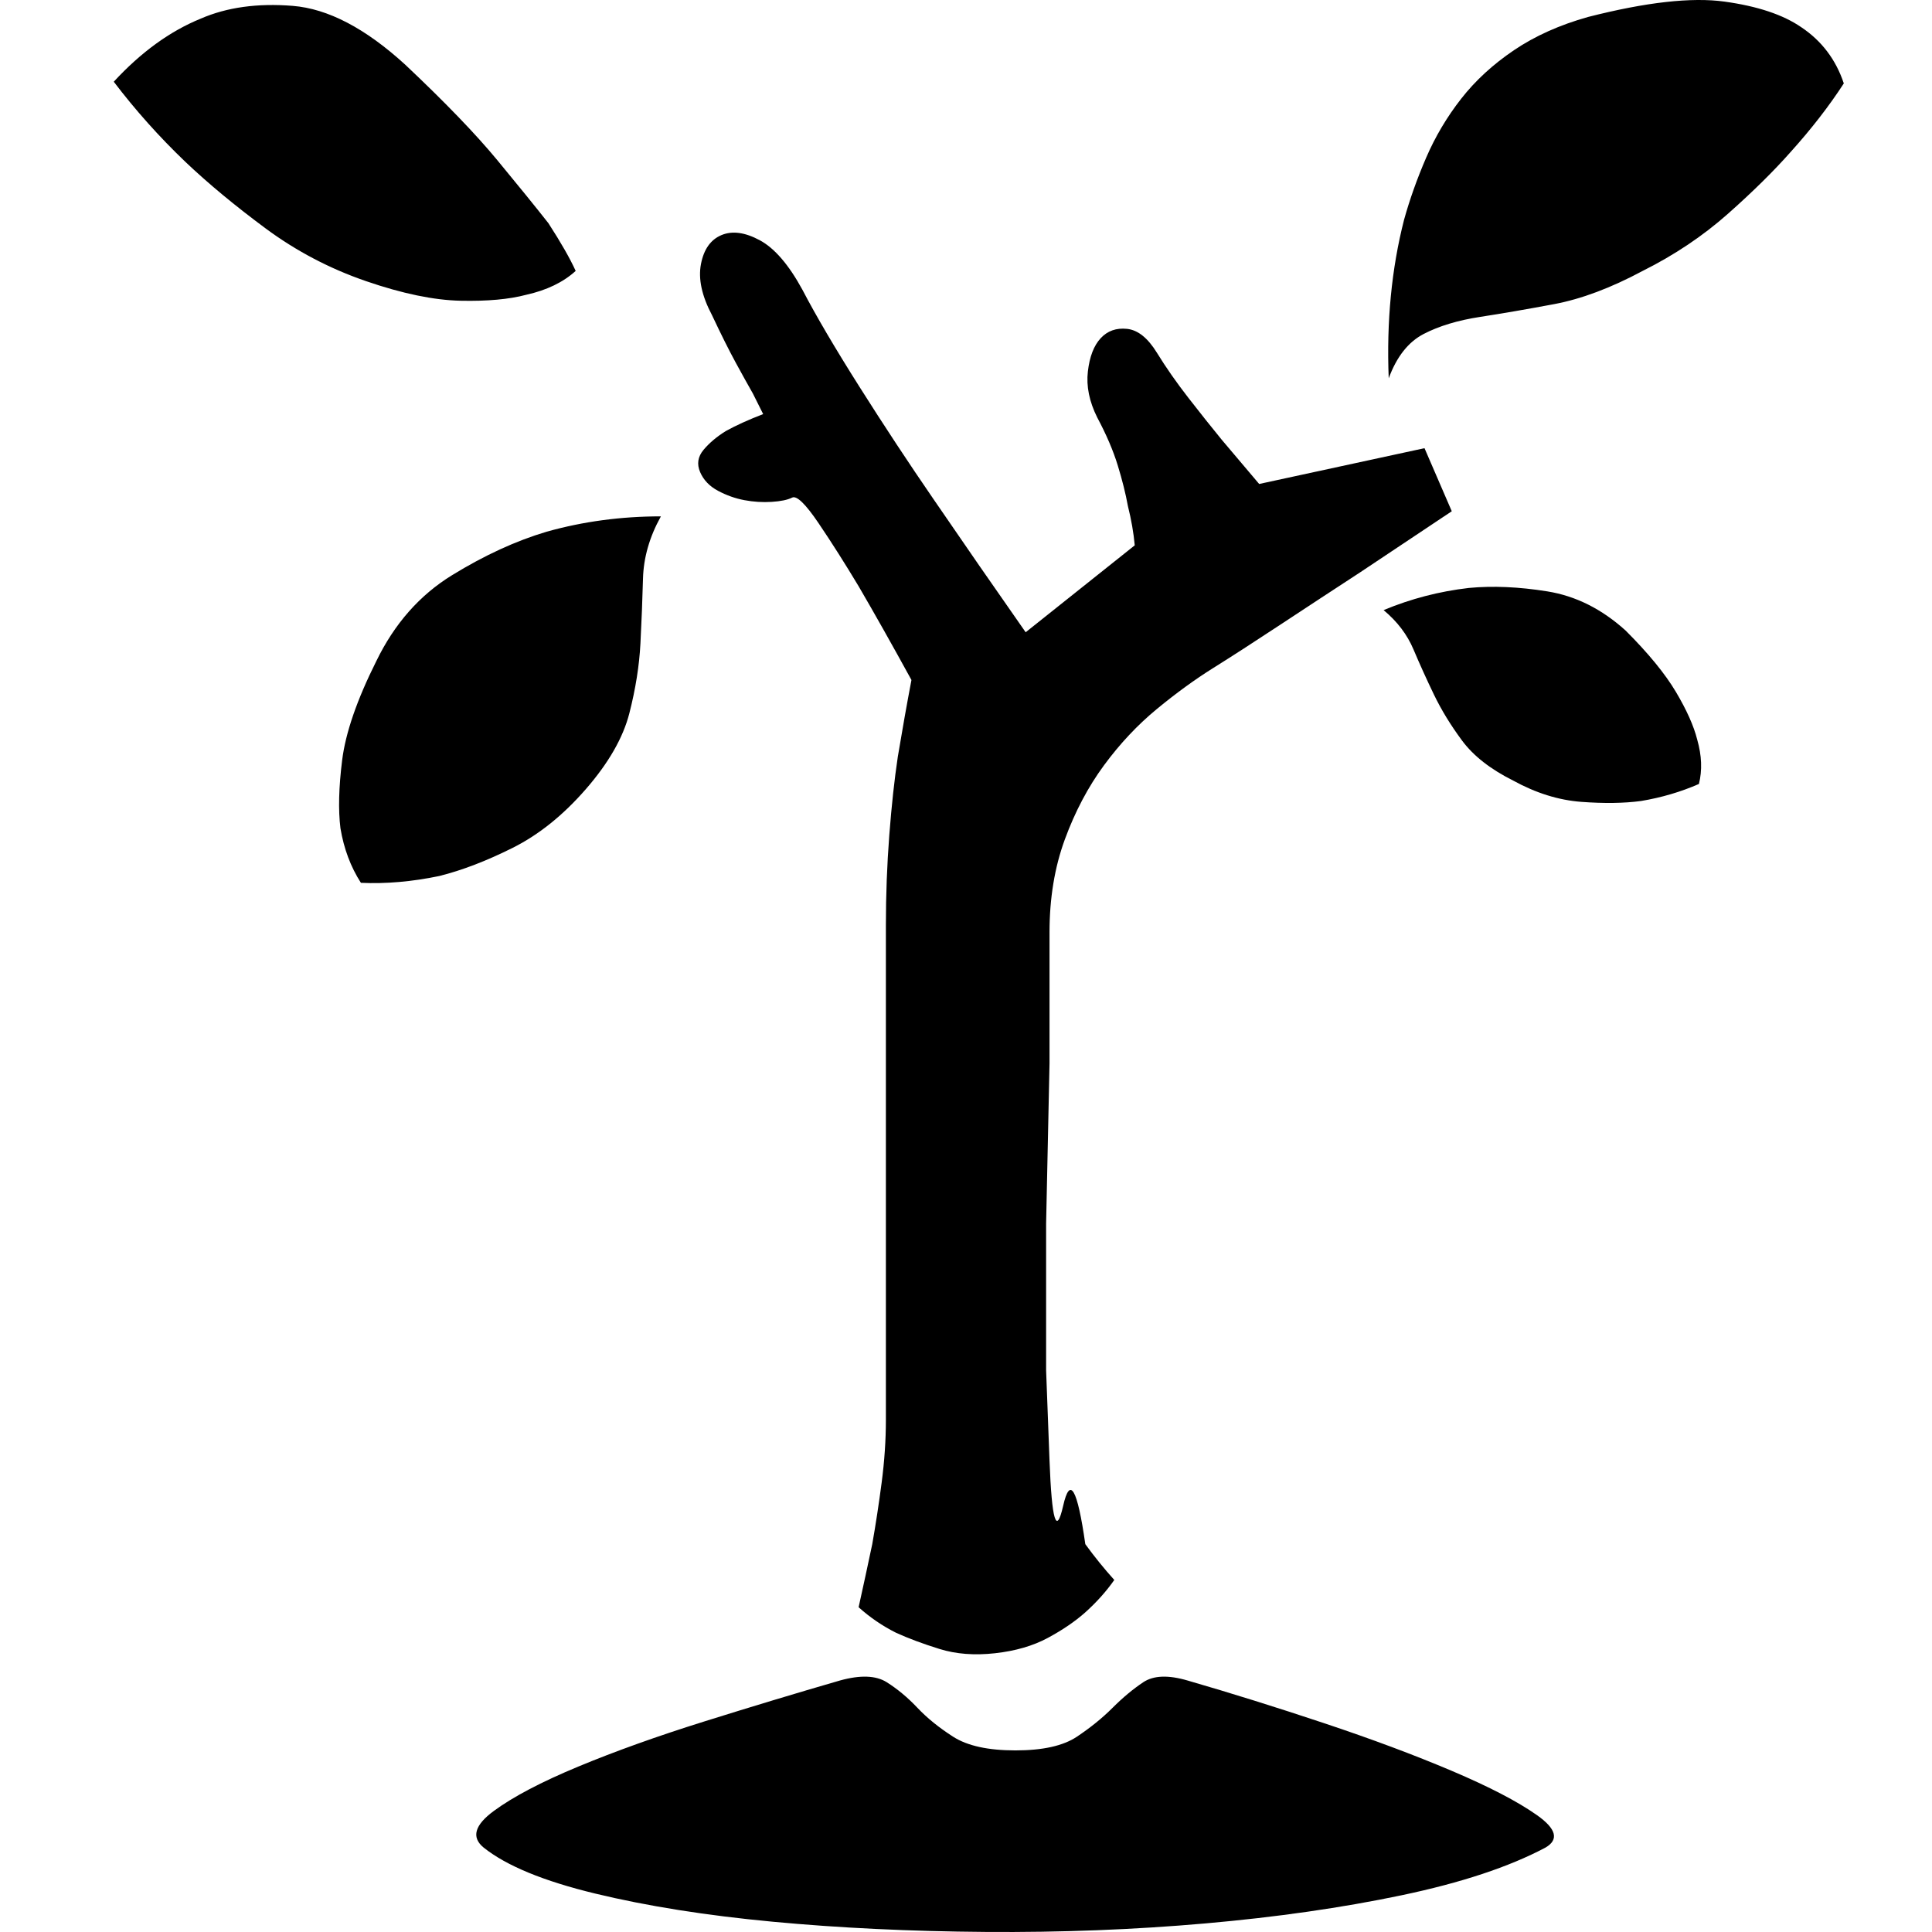
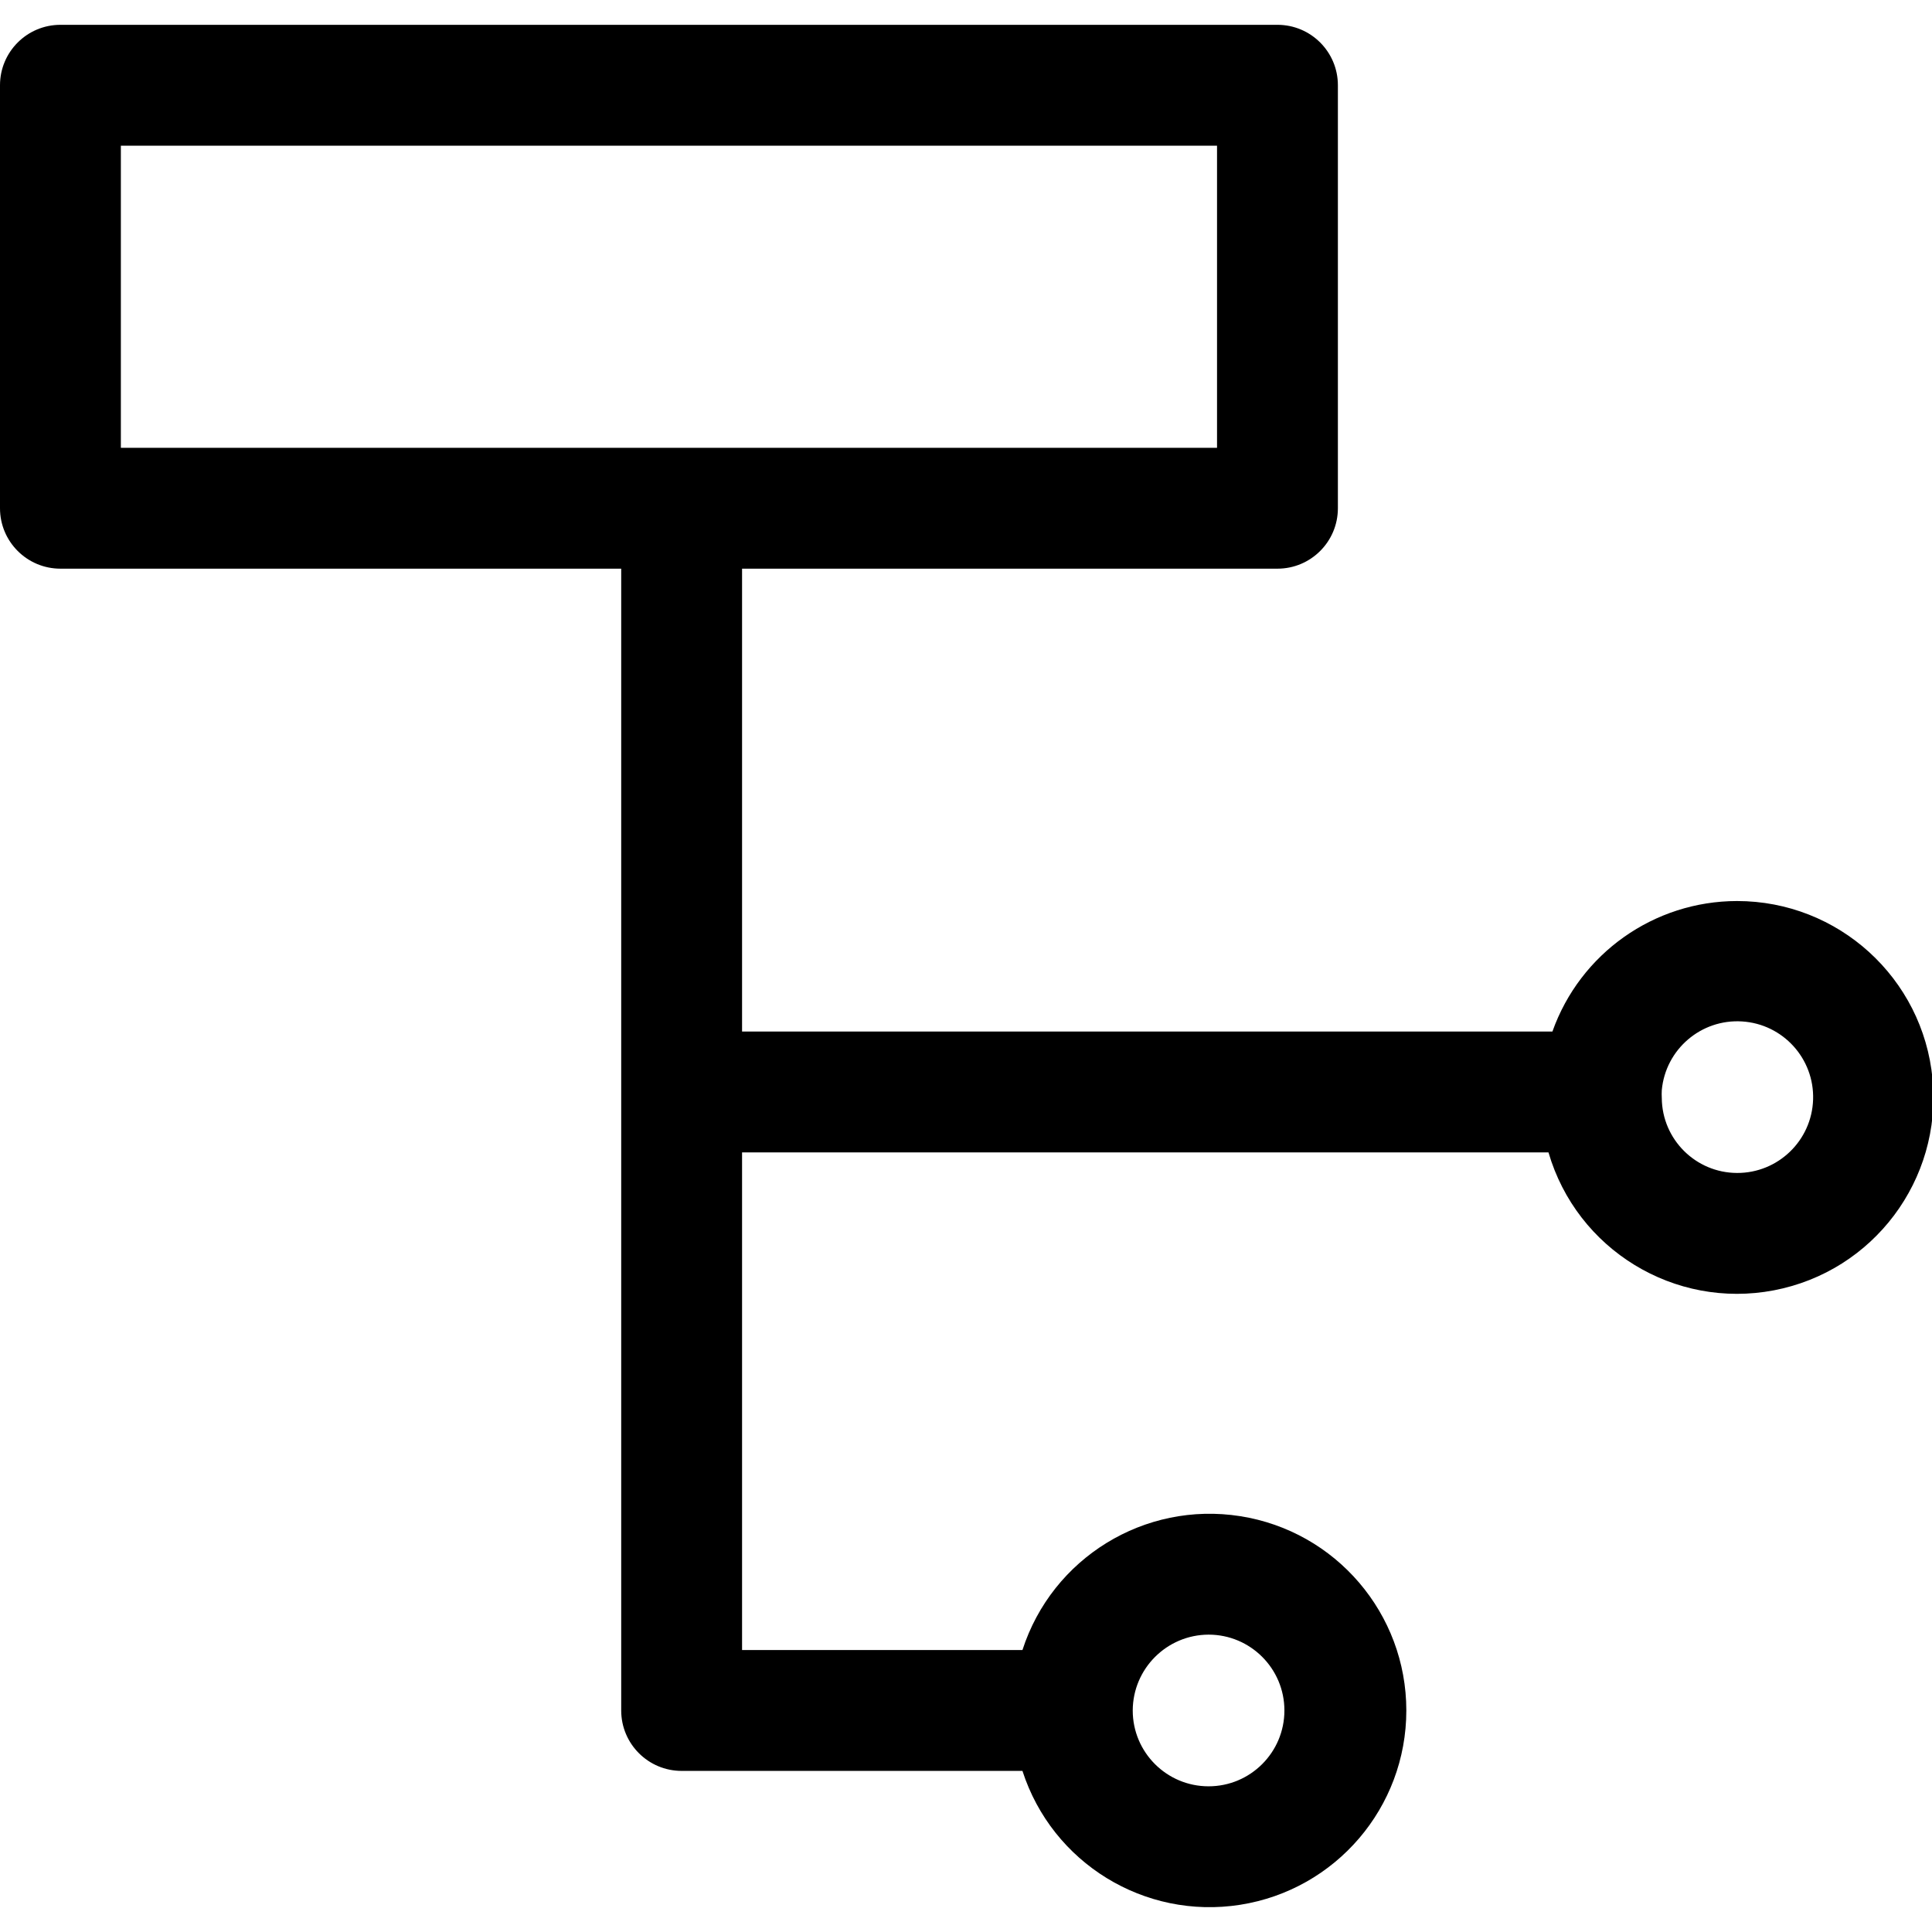
- <svg xmlns="http://www.w3.org/2000/svg" t="1732324918800" class="icon" viewBox="0 0 1024 1024" version="1.1" p-id="16000" width="200" height="200">
-   <path d="M 629.443 890.709 q 34.33 9.938 72.273 22.585 t 67.756 25.296 t 45.17 23.489 t 4.517 17.165 q -28.909 15.358 -76.338 25.296 t -103.892 14.906 t -116.54 4.517 t -112.926 -5.42 t -93.955 -14.906 t -59.173 -24.392 q -9.938 -8.131 5.42 -19.423 t 44.719 -23.489 t 66.852 -23.94 t 71.821 -21.682 q 16.261 -4.517 24.844 0.903 t 16.261 13.551 t 18.972 15.358 t 32.974 7.227 t 32.523 -7.227 t 18.972 -15.358 t 16.261 -13.551 t 23.489 -0.903 Z M 371.068 250.192 q -2.71 -6.324 1.807 -11.744 t 11.744 -9.938 q 8.131 -4.517 19.875 -9.034 l -5.42 -10.841 q -3.614 -6.324 -9.034 -16.261 t -12.648 -25.296 q -8.131 -15.358 -5.872 -27.102 t 10.841 -15.358 t 20.327 2.71 t 22.585 26.199 q 10.841 20.778 30.264 51.494 t 39.298 59.625 q 23.489 34.33 48.784 70.466 l 57.818 -46.074 q -0.903 -9.938 -3.614 -20.778 q -1.807 -9.938 -5.42 -21.682 t -10.841 -25.296 q -6.324 -12.648 -4.969 -24.392 t 6.776 -17.616 t 14.003 -4.969 t 15.81 12.648 t 16.713 23.94 t 17.616 22.134 l 19.875 23.489 l 87.631 -18.972 l 14.455 33.426 l -48.784 32.523 q -20.778 13.551 -42.009 27.554 t -35.685 23.037 t -29.812 21.682 t -28.006 29.812 t -20.778 39.298 t -8.131 49.236 l 0 69.563 l -1.807 84.921 l 0 77.693 t 1.807 47.881 t 7.227 23.94 t 11.744 20.327 q 7.227 9.938 15.358 18.972 q -6.324 9.034 -15.358 17.165 q -8.131 7.227 -19.875 13.551 t -28.006 8.131 t -29.361 -2.259 t -23.037 -8.582 q -10.841 -5.42 -19.875 -13.551 q 3.614 -16.261 7.227 -33.426 q 2.71 -15.358 4.969 -32.523 t 2.259 -33.426 l 0 -261.989 q 0 -24.392 1.807 -47.881 t 4.517 -41.557 q 3.614 -21.682 7.227 -40.654 q -15.358 -28.006 -28.006 -49.688 q -10.841 -18.068 -21.23 -33.426 t -14.003 -13.551 t -10.841 2.259 t -14.455 -0.903 t -14.003 -4.969 t -9.486 -9.938 Z M 310.54 418.226 q -18.068 20.778 -38.847 31.168 t -38.847 14.906 q -21.682 4.517 -41.557 3.614 q -8.131 -12.648 -10.841 -28.909 q -1.807 -14.455 0.903 -36.136 t 18.068 -52.398 q 14.455 -29.812 40.202 -45.622 t 50.139 -23.037 q 28.909 -8.131 60.529 -8.131 q -9.034 16.261 -9.486 32.974 t -1.355 34.33 t -5.872 37.04 t -23.037 40.202 Z M 861.62 334.209 q 18.068 18.068 26.651 32.523 t 11.293 25.296 q 3.614 12.648 0.903 23.489 q -14.455 6.324 -30.716 9.034 q -13.551 1.807 -31.619 0.452 t -36.136 -11.293 q -18.068 -9.034 -27.102 -21.23 t -14.906 -24.392 t -10.841 -23.94 t -15.81 -20.778 q 21.682 -9.034 45.17 -11.744 q 18.972 -1.807 41.557 1.807 t 41.557 20.778 Z M 194 149.01 q -28.909 -9.938 -53.301 -28.006 t -42.46 -35.233 q -20.778 -19.875 -37.943 -42.46 q 21.682 -23.489 46.074 -33.426 q 20.778 -9.034 48.784 -6.776 t 59.625 31.168 q 31.619 29.812 48.784 50.591 t 27.102 33.426 q 9.938 15.358 14.455 25.296 q -9.938 9.034 -26.199 12.648 q -13.551 3.614 -34.781 3.162 t -50.139 -10.389 Z M 841.745 8.981 q 46.074 -11.744 72.273 -8.131 t 40.654 13.551 q 16.261 10.841 22.585 29.812 q -11.744 18.068 -28.006 36.136 q -13.551 15.358 -33.426 32.974 t -45.17 30.264 q -25.296 13.551 -46.977 17.616 t -39.298 6.776 t -29.812 9.034 t -18.52 23.489 q -1.807 -45.17 8.131 -84.017 q 4.517 -16.261 11.744 -32.974 t 18.52 -31.168 t 28.006 -25.747 t 39.298 -17.616 Z" p-id="16001" />
+ <svg xmlns="http://www.w3.org/2000/svg" t="1732367420823" class="icon" viewBox="0 0 1051 1024" version="1.1" p-id="46153" width="200" height="200">
+   <path d="M944.931 476.657a106.673 106.673 0 0 0-100.427 71.005H403.679V295.856h291.254a32.873 32.873 0 0 0 32.873-32.873V32.873a32.873 32.873 0 0 0-32.873-32.873H32.873a32.873 32.873 0 0 0-32.873 32.873v230.11a32.873 32.873 0 0 0 32.873 32.873h305.06v621.133a32.873 32.873 0 0 0 32.873 32.873h185.403a107.001 107.001 0 1 0 0-65.746h-152.53V613.408h438.689A106.837 106.837 0 1 0 944.931 476.657zM657.458 875.734a41.255 41.255 0 1 1-41.255 41.255A41.42 41.42 0 0 1 657.458 875.734zM65.746 230.11V65.746h596.314v164.364z m879.185 394.475A41.091 41.091 0 0 1 904.004 583.822a37.311 37.311 0 0 1 0-4.273A41.255 41.255 0 1 1 944.931 624.585z" p-id="46154" />
</svg>
